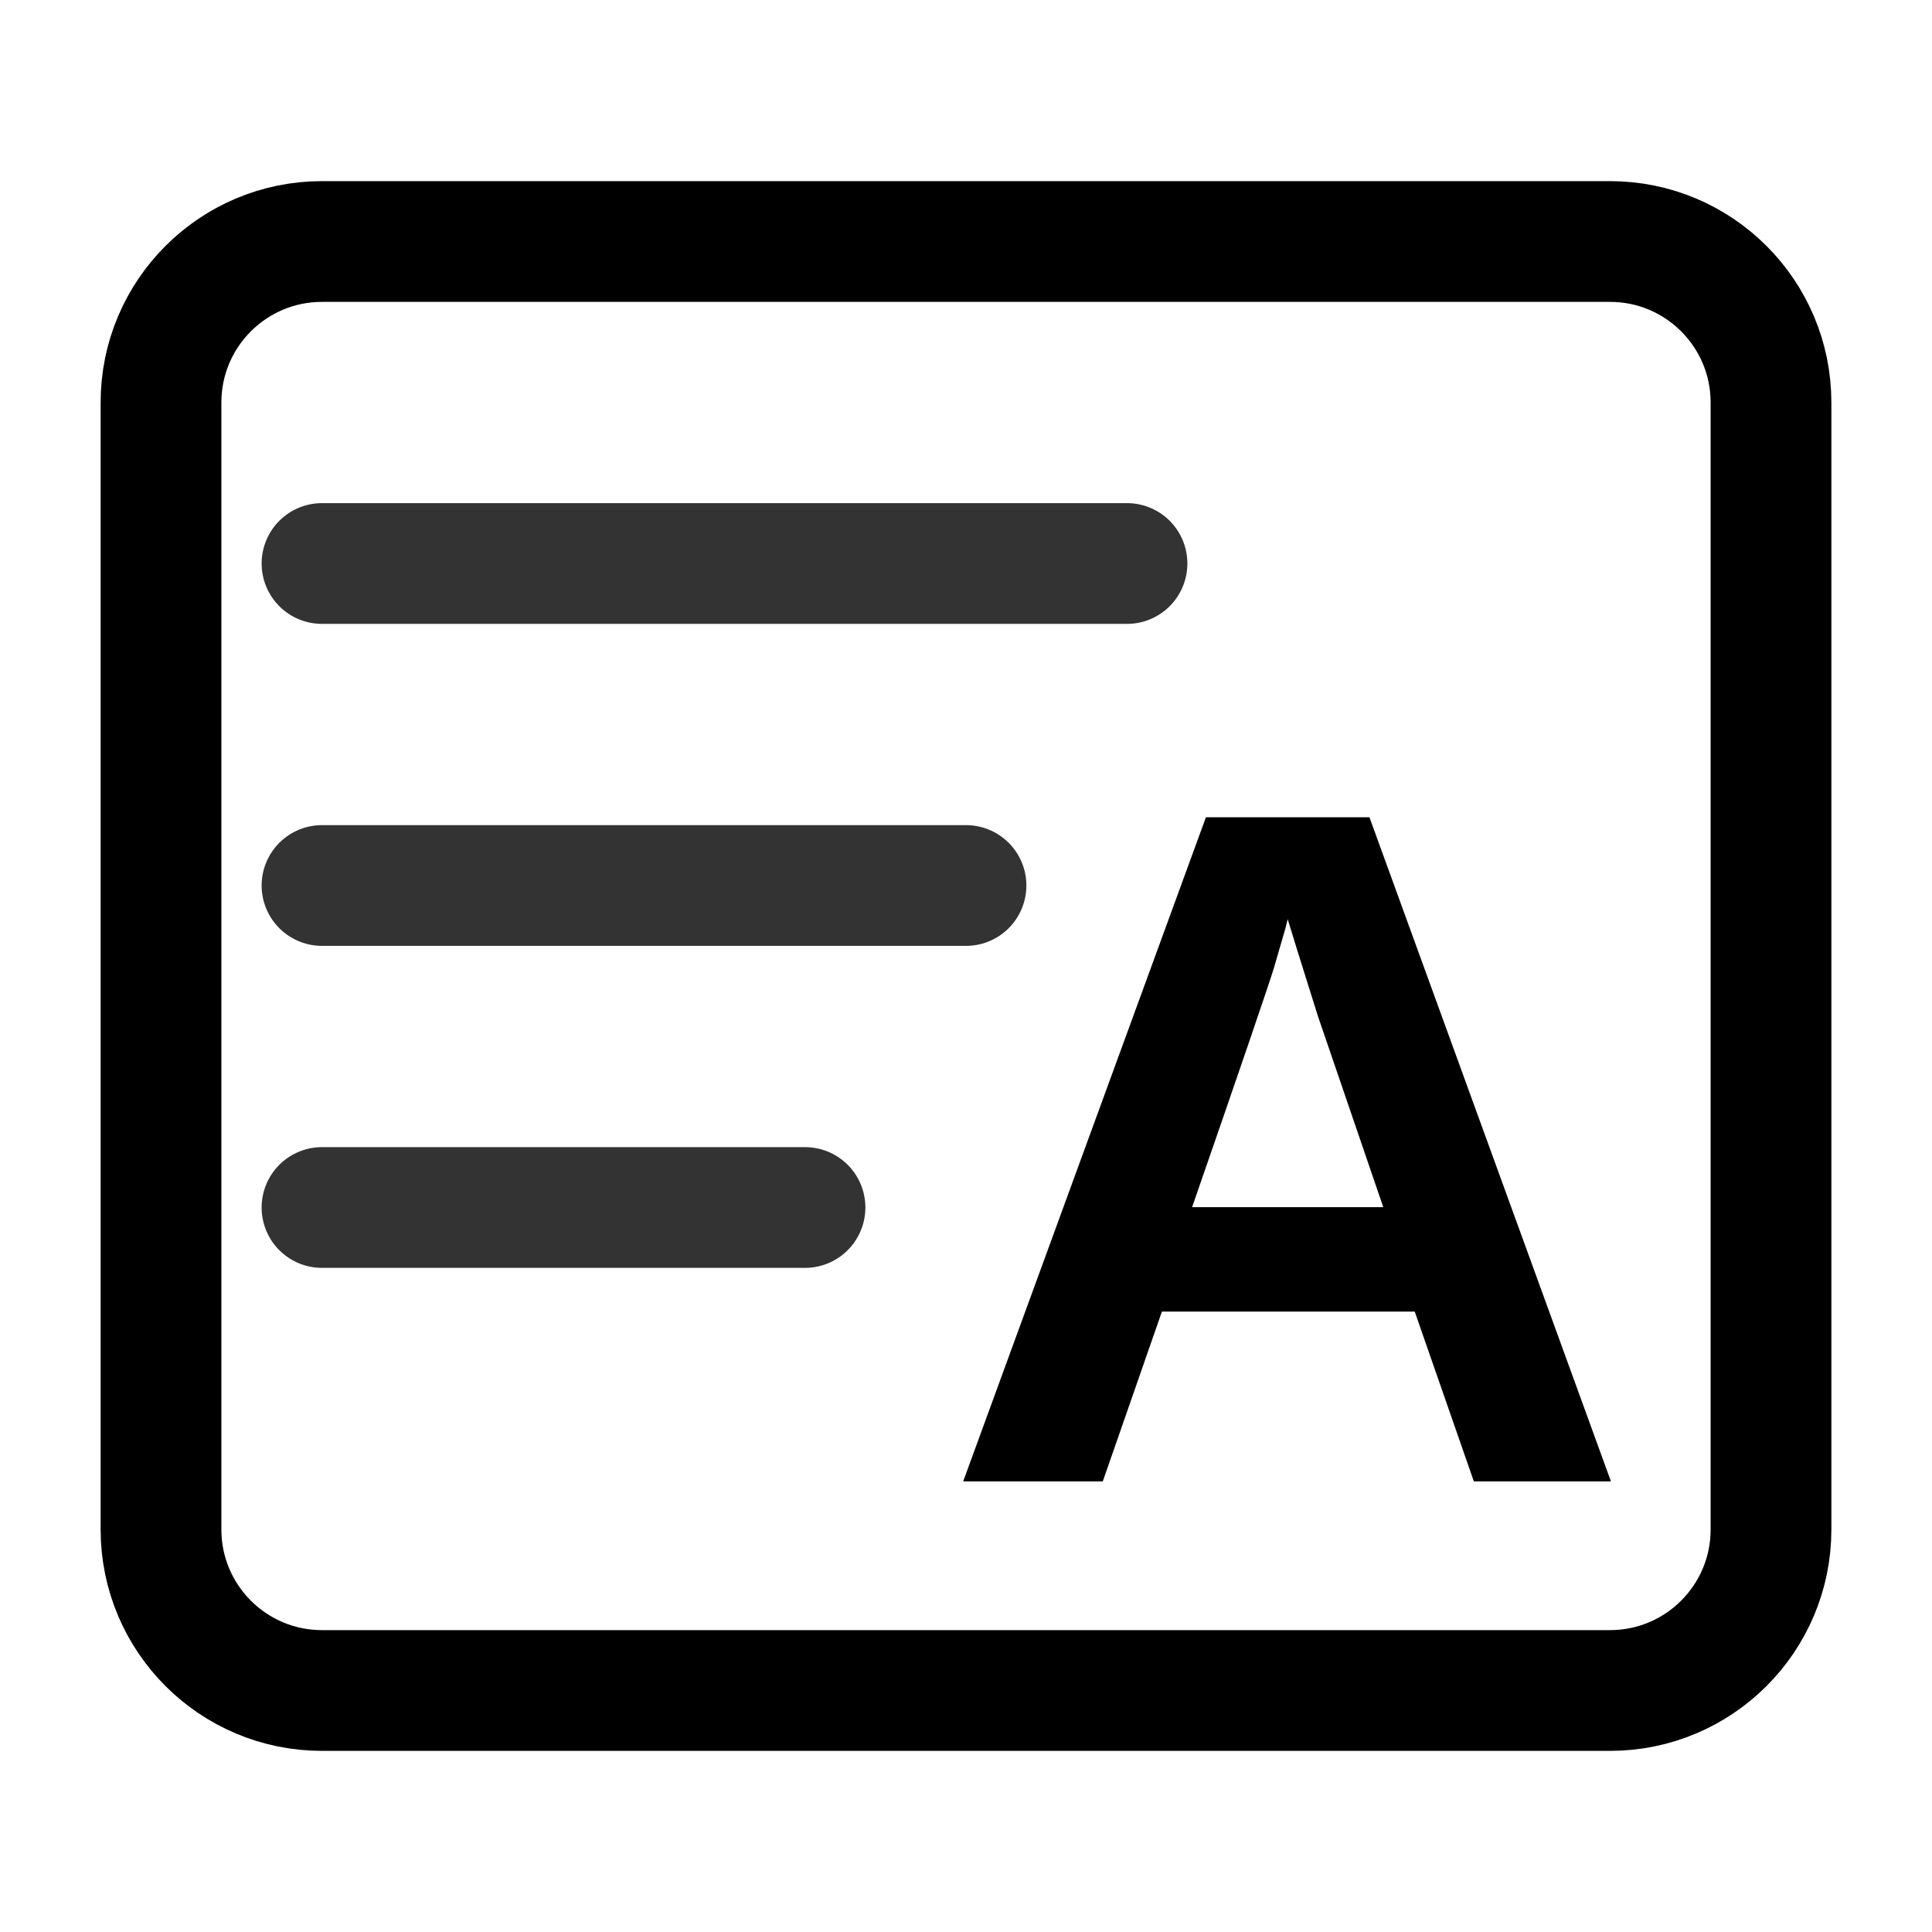
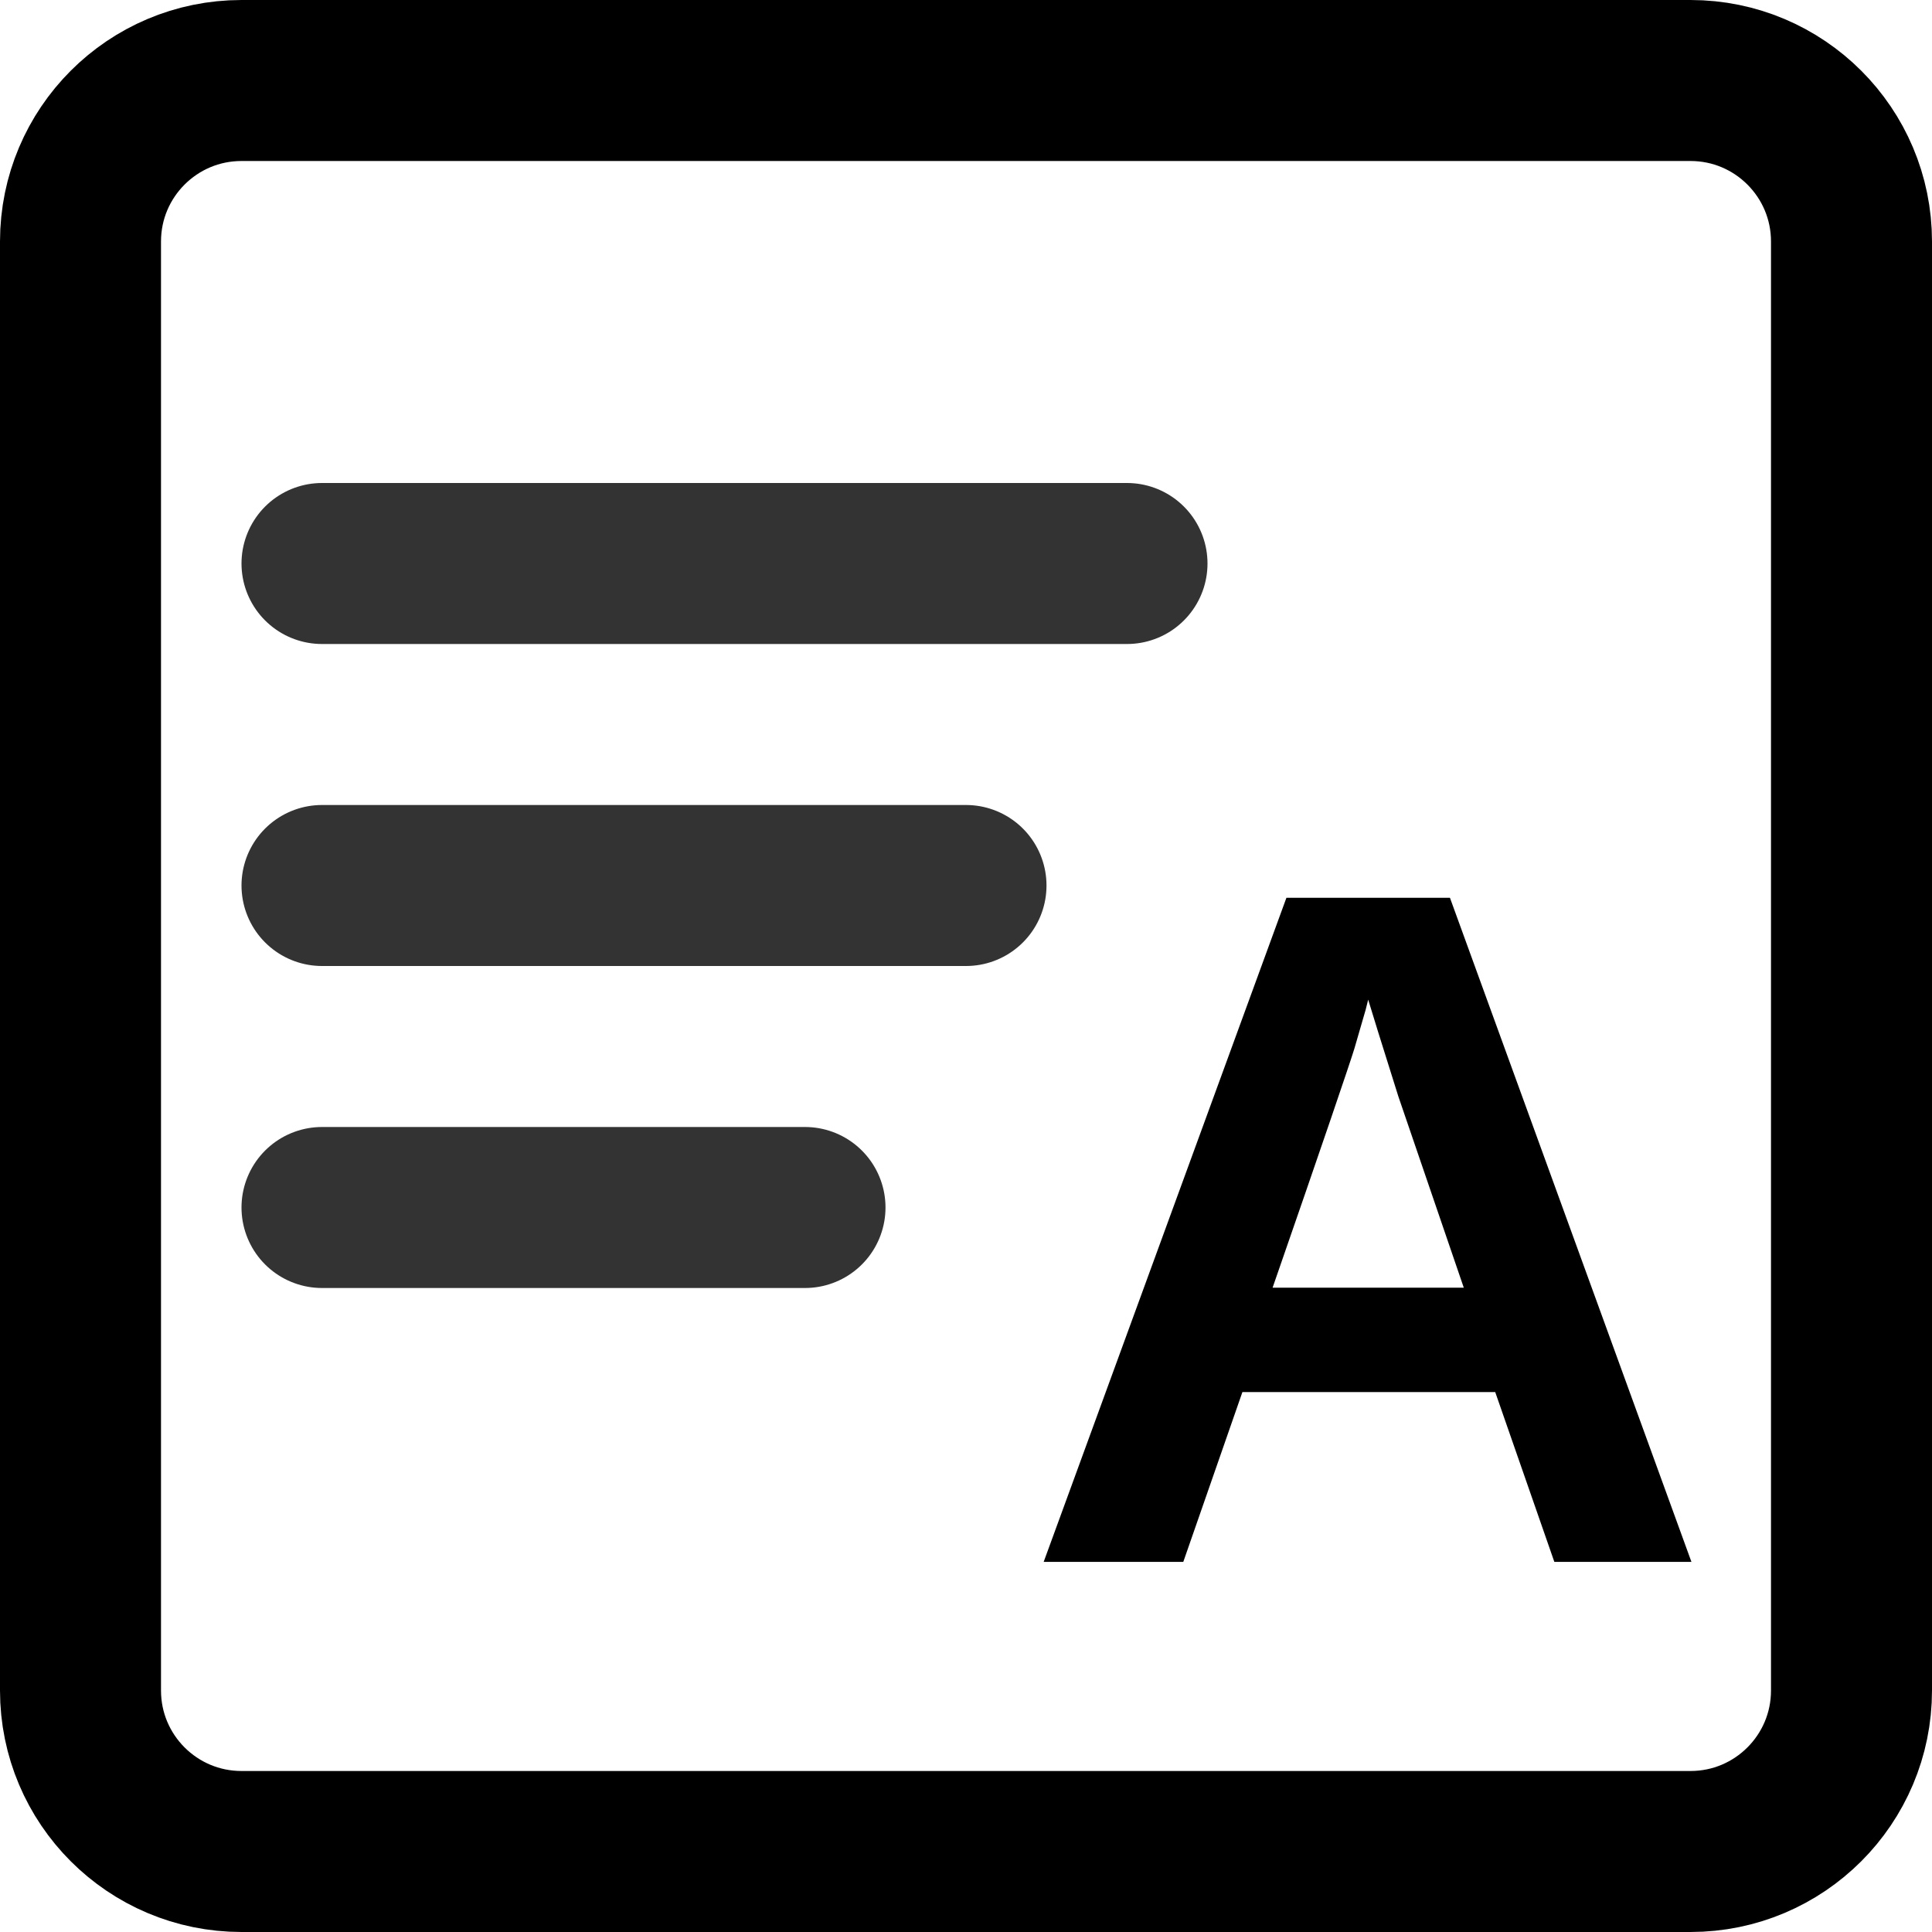
<svg xmlns="http://www.w3.org/2000/svg" viewBox="0 0 24 24" width="24" height="24" fill="currentColor">
-   <rect x="2" y="3" width="20" height="18" rx="2" ry="2" stroke="black" stroke-width="1.5" fill="none" />
-   <path d="M4 7h10M4 11h8M4 15h6" stroke="#333" stroke-width="1.5" stroke-linecap="round" />
-   <text x="16" y="15" font-size="12" font-weight="bold" fill="black" font-family="Arial" text-anchor="middle" dominant-baseline="middle">A</text>
+   <rect x="1" y="1" width="22" height="22" rx="2" ry="2" stroke="black" stroke-width="2" fill="none" />
+   <path d="M4 7h10M4 11h8M4 15h6" stroke="#333" stroke-width="2" stroke-linecap="round" />
+   <text x="17" y="16" font-size="12" font-weight="bold" fill="black" font-family="Arial" text-anchor="middle" dominant-baseline="middle">A</text>
</svg>
